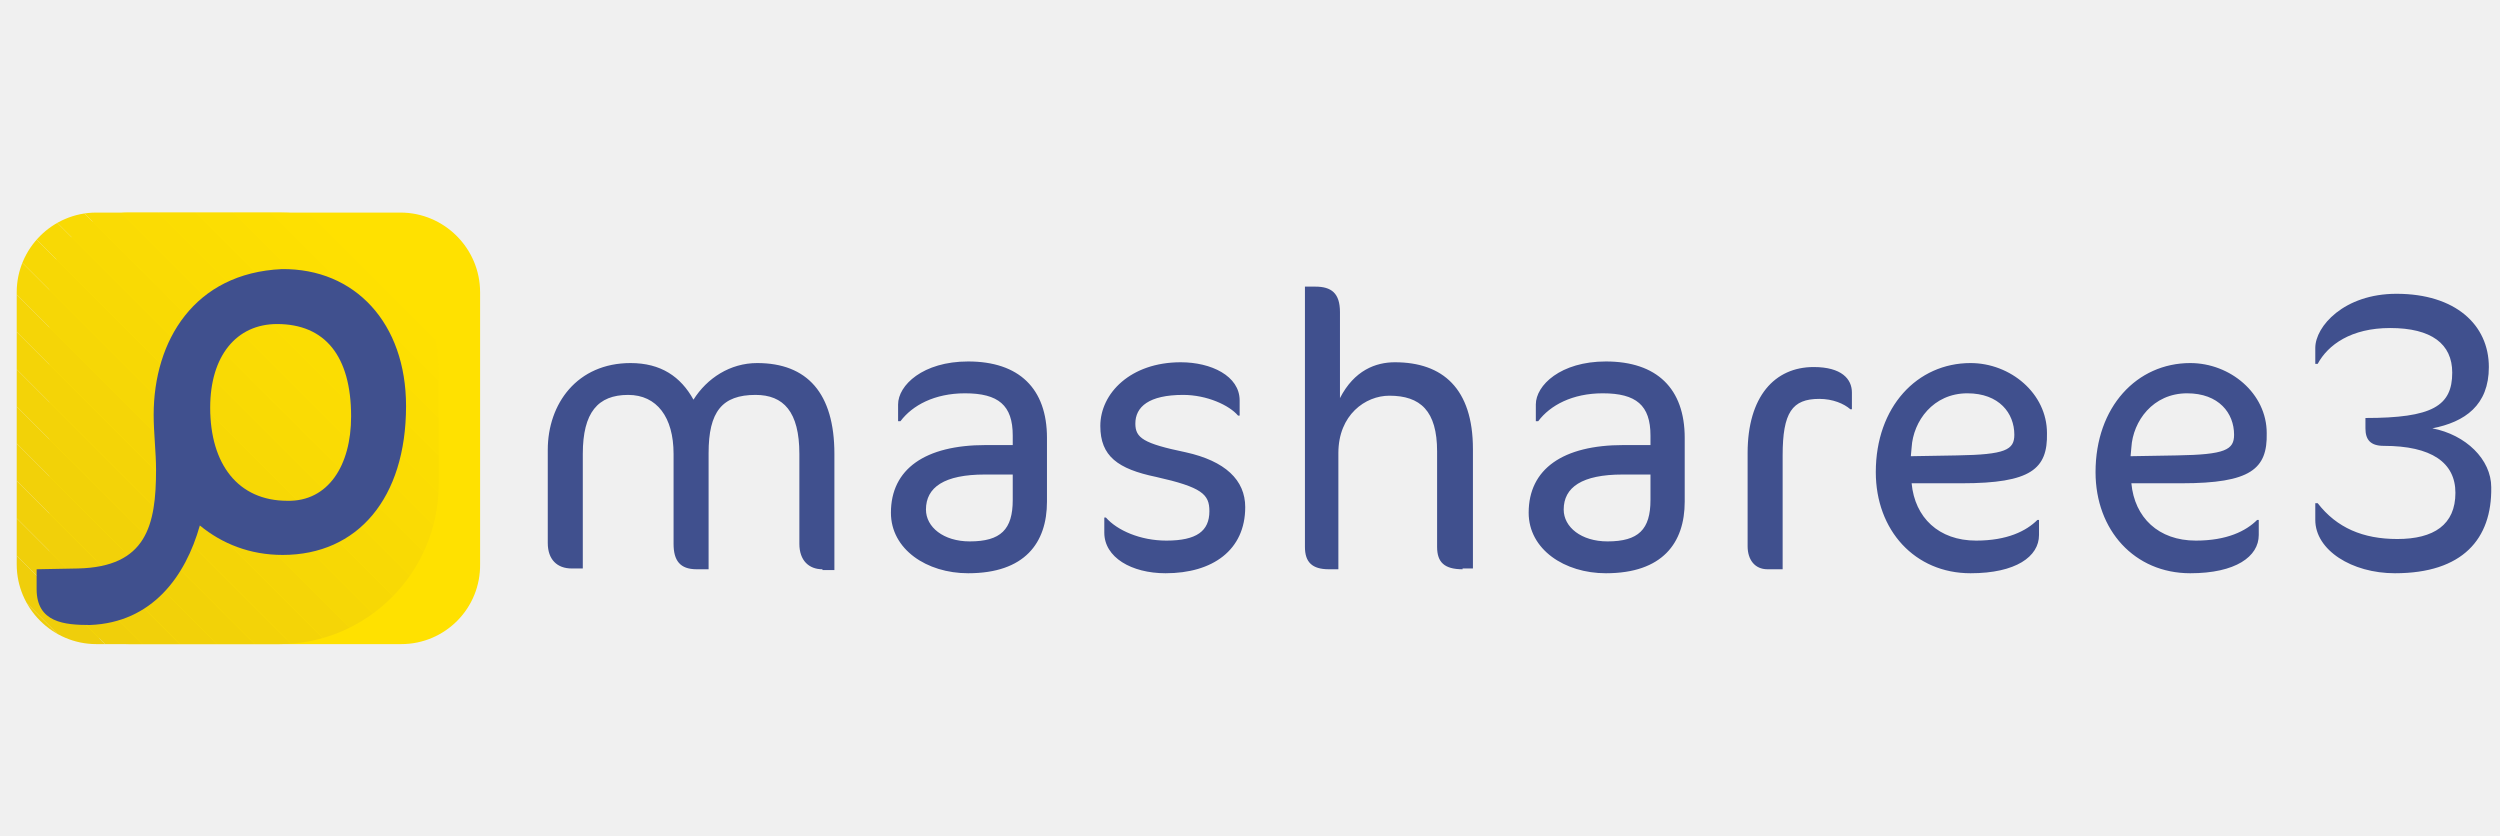
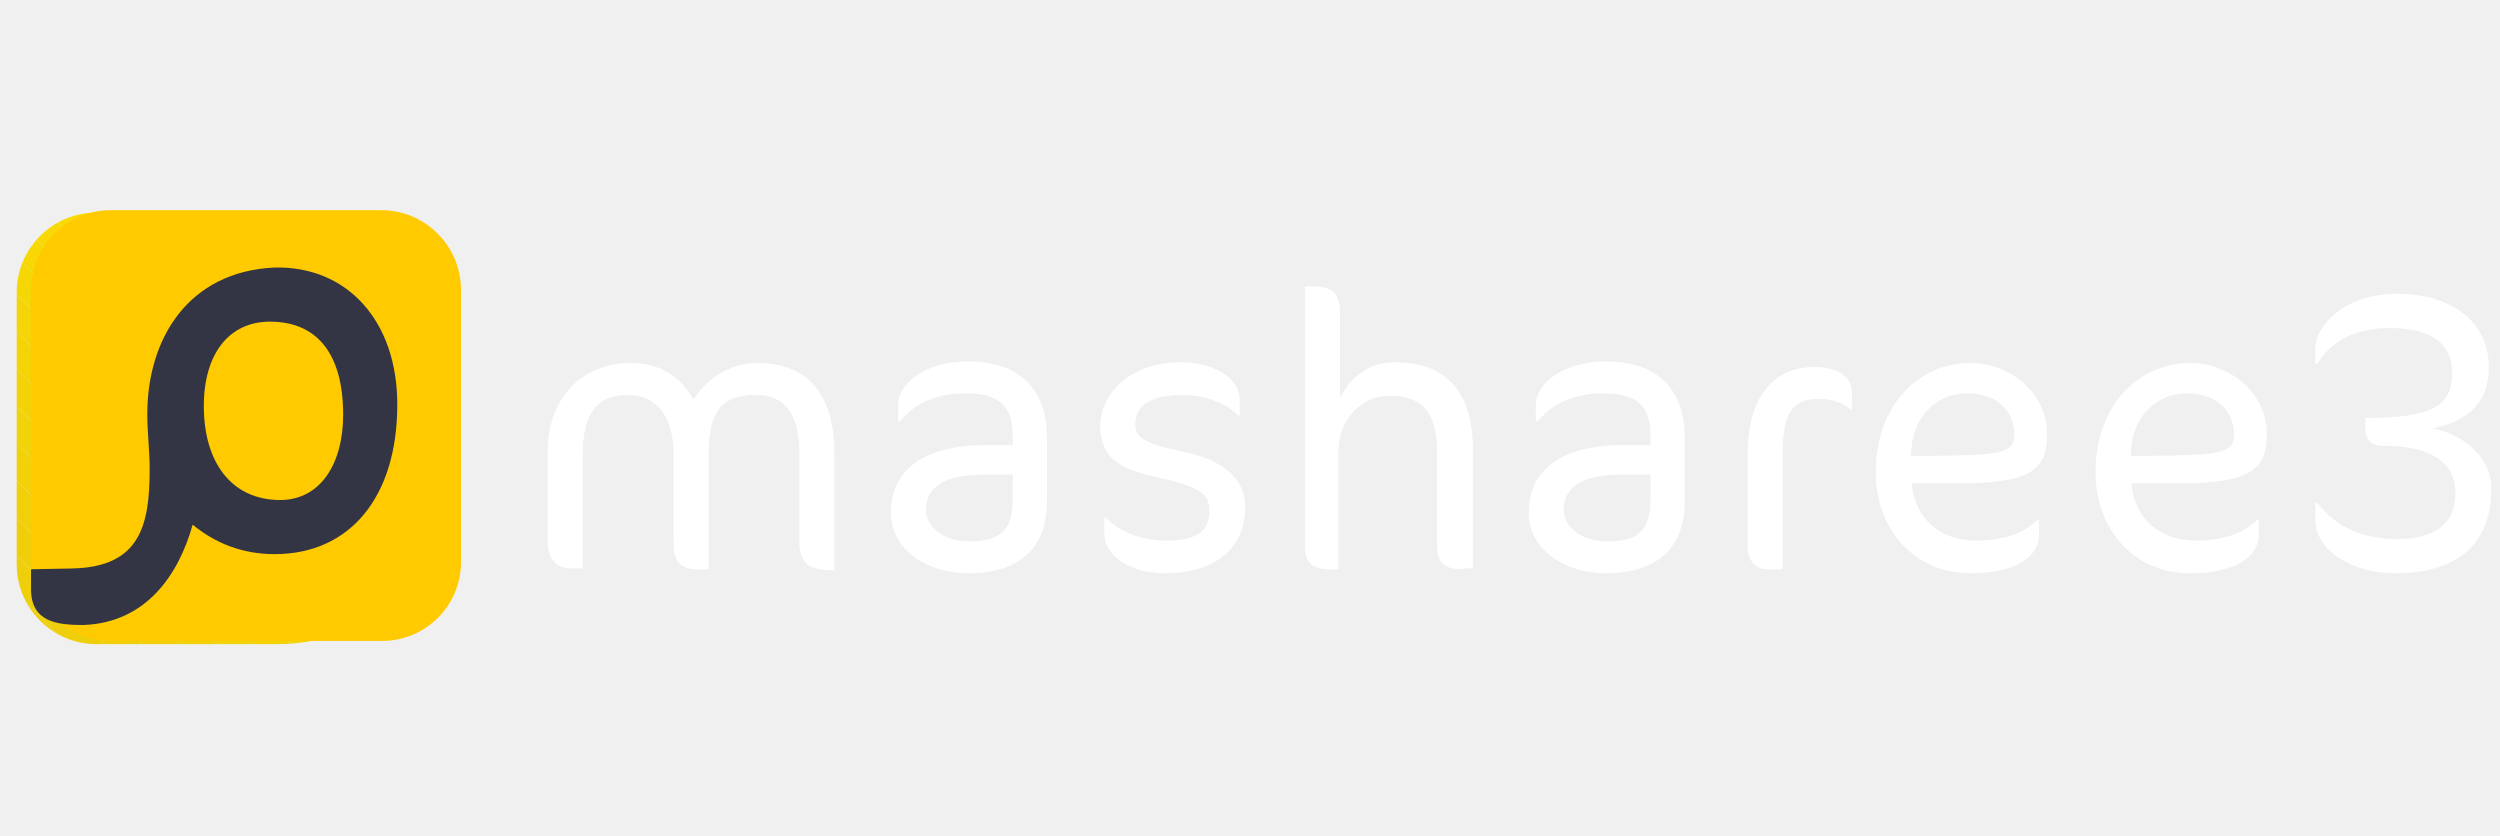
- <svg xmlns="http://www.w3.org/2000/svg" xmlns:xlink="http://www.w3.org/1999/xlink" id="Layer_1" viewBox="0 0 314 105">
-   <style>.st0{fill:#ffe100}.st1{enable-background:new}.st2{fill:#40508e}.st3{clip-path:url(#SVGID_2_)}.st4{clip-path:url(#SVGID_4_);fill:#edcc0c}.st5{fill:#eecd0b}.st5,.st6,.st7,.st8,.st9{clip-path:url(#SVGID_4_)}.st6{fill:#efce0b}.st7{fill:#f0cf0a}.st8{fill:#f1d00a}.st9{fill:#f2d109}.st10{fill:#f2d208}.st10,.st11,.st12,.st13,.st14{clip-path:url(#SVGID_4_)}.st11{fill:#f3d308}.st12{fill:#f4d407}.st13{fill:#f5d507}.st14{fill:#f6d706}.st15{fill:#f7d805}.st15,.st16,.st17,.st18,.st19{clip-path:url(#SVGID_4_)}.st16{fill:#f8d905}.st17{fill:#f9da04}.st18{fill:#fadb04}.st19{fill:#fbdc03}.st20{fill:#fbdd02}.st20,.st21,.st22,.st23,.st24{clip-path:url(#SVGID_4_)}.st21{fill:#fcde02}.st22{fill:#fddf01}.st23{fill:#fee001}.st24{fill:#ffe100}</style>
-   <path class="st0" d="M50.4 80.9H16.2c-5.5 0-10-4.5-10-10V36.7c0-5.5 4.5-10 10-10h34.1c5.5 0 10 4.5 10 10v34.1c.1 5.6-4.4 10.1-9.9 10.1z" />
-   <g class="st1">
-     <path class="st2" d="M103.3 71.5c-1.7 0-2.9-1.1-2.9-3.2V57c0-5.3-2-7.4-5.5-7.4-4.2 0-5.9 2.1-5.9 7.3v14.6h-1.5c-2.1 0-2.9-1.1-2.9-3.2V57c0-4.6-2.1-7.4-5.7-7.4-3.8 0-5.7 2.2-5.7 7.4v14.4h-1.4c-1.8 0-3-1.1-3-3.2V56.5c0-5.8 3.7-10.9 10.4-10.9 3.8 0 6.3 1.7 7.9 4.6 1.7-2.7 4.6-4.6 8-4.6 6.3 0 9.7 3.8 9.7 11.4v14.6h-1.5zm18.3.5c-5.2 0-9.7-3-9.7-7.6 0-5.5 4.3-8.5 11.9-8.5h3.4v-1.2c0-3.8-1.8-5.3-6-5.3-3.8 0-6.6 1.5-8.1 3.5h-.3v-2.1c0-2.4 3.1-5.4 8.8-5.4 6.4 0 9.9 3.4 9.9 9.6v8c0 5.2-2.8 9-9.9 9zm5.6-12.4h-3.5c-5.1 0-7.4 1.6-7.4 4.4 0 2.2 2.2 4 5.5 4 3.9 0 5.4-1.5 5.4-5.2v-3.2zM146.4 72c-4.3 0-7.7-2-7.7-5.1V65h.2c1.4 1.6 4.3 2.9 7.6 2.9 3.8 0 5.4-1.2 5.4-3.7 0-2.1-.9-3-6.7-4.3-4.8-1-7-2.6-7-6.4 0-4.1 3.8-8 10.1-8 3.8 0 7.4 1.7 7.4 4.8v1.9h-.2c-1.1-1.3-3.9-2.6-6.9-2.6-4.3 0-6 1.5-6 3.6 0 1.8 1 2.5 6.3 3.6 5 1.1 7.5 3.5 7.5 6.9 0 5.4-4.1 8.3-10 8.3zm37.3-.5c-2.3 0-3.2-.9-3.2-2.8v-12c0-5.1-2.1-7-6-7-3 0-6.4 2.4-6.4 7.2v14.6h-1.2c-2.1 0-3-.9-3-2.8V36h1.3c2 0 3.1.8 3.1 3.2V50c1.8-3.5 4.5-4.5 6.9-4.5 6 0 9.8 3.3 9.8 10.9v15h-1.3zm18 .5c-5.2 0-9.7-3-9.7-7.6 0-5.5 4.3-8.5 11.9-8.5h3.4v-1.2c0-3.8-1.8-5.3-6-5.3-3.8 0-6.6 1.5-8.1 3.5h-.3v-2.1c0-2.4 3.1-5.4 8.8-5.4 6.4 0 9.9 3.4 9.9 9.6v8c0 5.2-2.8 9-9.9 9zm5.6-12.4h-3.5c-5.1 0-7.4 1.6-7.4 4.4 0 2.2 2.2 4 5.5 4 3.9 0 5.4-1.5 5.4-5.2v-3.2zm25.1-8.2c-.8-.7-2.2-1.3-3.9-1.3-3.4 0-4.6 1.7-4.6 7.1v14.3H222c-1.6 0-2.5-1.2-2.5-2.9V56.9c0-7.1 3.4-10.8 8.3-10.8 3.5 0 4.8 1.5 4.8 3.2v2.1h-.2zm14 9.3h-6.3c.4 4.3 3.4 7.2 8.1 7.2 3.9 0 6.3-1.2 7.7-2.6h.2v1.9c0 2.7-2.9 4.8-8.6 4.8-7 0-11.9-5.4-11.9-12.7 0-8.2 5.2-13.7 11.9-13.7 5 0 9.6 3.8 9.6 8.8.1 4.5-2 6.3-10.7 6.3zm.7-11.3c-4.3 0-6.8 3.5-7 6.8l-.1 1.1 5.8-.1c6.1-.1 7.2-.7 7.2-2.6 0-2.7-1.9-5.2-5.9-5.2zM274 60.7h-6.3c.4 4.3 3.4 7.2 8.1 7.2 3.9 0 6.3-1.2 7.7-2.6h.2v1.9c0 2.7-2.9 4.8-8.6 4.8-7 0-11.9-5.4-11.9-12.7 0-8.2 5.2-13.7 11.9-13.7 5 0 9.6 3.8 9.6 8.8.1 4.5-2 6.3-10.7 6.3zm.7-11.3c-4.3 0-6.8 3.5-7 6.8l-.1 1.1 5.8-.1c6.1-.1 7.2-.7 7.2-2.6 0-2.7-1.9-5.2-5.9-5.2zM300.8 72c-5.4 0-10-2.9-10-6.7v-2.1h.3c2.4 3.1 5.7 4.5 10 4.5 4.6 0 7.3-1.8 7.3-5.8 0-3.8-3-5.9-9-5.9-1.7 0-2.3-.8-2.3-2.2v-1.3c8.4 0 10.9-1.5 10.9-5.7 0-3.6-2.6-5.6-7.8-5.6-4.9 0-7.8 2.1-9.1 4.5h-.3v-2c0-2.7 3.6-6.8 10.2-6.8 7.4 0 11.6 3.9 11.6 9.2 0 4.8-3 6.9-7.1 7.7 4.2.8 7.4 3.9 7.4 7.4.1 6.5-3.6 10.8-12.1 10.8z" />
+ <svg xmlns="http://www.w3.org/2000/svg" enable-background="new 0 0 314 105" viewBox="0 0 314 105">
+   <clipPath id="a">
+     <path d="m46.2 80.9h-34.1c-5.5 0-10-4.5-10-10v-34.2c0-5.5 4.5-10 10-10h34.1c5.5 0 10 4.5 10 10v34.1c0 5.6-4.5 10.1-10 10.1z" />
+   </clipPath>
+   <clipPath id="b">
+     <path d="m35.1 80.9h-27.7c-11 0-20-9-20-20v-14.2c0-11 9-20 20-20h27.7c11 0 20 9 20 20v14.1c0 11.1-9 20.1-20 20.1z" />
+   </clipPath>
+   <clipPath id="c" clip-path="url(#b)">
+     <path d="m35.1 80.9h-27.7c-11 0-20-9-20-20v-14.2c0-11 9-20 20-20h27.7c11 0 20 9 20 20v14.1c0 11.1-9 20.1-20 20.1z" />
+   </clipPath>
+   <clipPath id="d" clip-path="url(#c)">
+     <path d="m35.1 80.9h-27.7c-11 0-20-9-20-20v-14.2c0-11 9-20 20-20h27.7c11 0 20 9 20 20v14.1c0 11.1-9 20.1-20 20.1z" />
+   </clipPath>
+   <clipPath id="e" clip-path="url(#d)">
+     <path d="m35.1 80.9h-27.7c-11 0-20-9-20-20v-14.2c0-11 9-20 20-20h27.7c11 0 20 9 20 20v14.1c0 11.1-9 20.1-20 20.1z" />
+   </clipPath>
+   <clipPath id="f" clip-path="url(#e)">
+     <path d="m35.1 80.9h-27.7c-11 0-20-9-20-20v-14.2c0-11 9-20 20-20h27.7c11 0 20 9 20 20v14.1c0 11.1-9 20.1-20 20.1z" />
+   </clipPath>
+   <clipPath id="g" clip-path="url(#f)">
+     <path d="m35.1 80.9h-27.7c-11 0-20-9-20-20v-14.2c0-11 9-20 20-20h27.7c11 0 20 9 20 20v14.1c0 11.1-9 20.1-20 20.1z" />
+   </clipPath>
+   <clipPath id="h" clip-path="url(#g)">
+     <path d="m35.1 80.9h-27.7c-11 0-20-9-20-20v-14.2c0-11 9-20 20-20h27.7c11 0 20 9 20 20v14.1c0 11.1-9 20.1-20 20.1z" />
+   </clipPath>
+   <clipPath id="i" clip-path="url(#h)">
+     <path d="m35.1 80.9h-27.7c-11 0-20-9-20-20v-14.2c0-11 9-20 20-20h27.7c11 0 20 9 20 20v14.1c0 11.1-9 20.1-20 20.1z" />
+   </clipPath>
+   <clipPath id="j" clip-path="url(#i)">
+     <path d="m35.1 80.9h-27.7c-11 0-20-9-20-20v-14.2c0-11 9-20 20-20h27.7c11 0 20 9 20 20v14.1c0 11.1-9 20.1-20 20.1z" />
+   </clipPath>
+   <clipPath id="k" clip-path="url(#j)">
+     <path d="m35.1 80.9h-27.7c-11 0-20-9-20-20v-14.2c0-11 9-20 20-20h27.7c11 0 20 9 20 20v14.1c0 11.1-9 20.1-20 20.1z" />
+   </clipPath>
+   <clipPath id="l" clip-path="url(#k)">
+     <path d="m35.1 80.9h-27.7c-11 0-20-9-20-20v-14.2c0-11 9-20 20-20h27.7c11 0 20 9 20 20v14.1c0 11.1-9 20.1-20 20.1z" />
+   </clipPath>
+   <clipPath id="m" clip-path="url(#l)">
+     <path d="m35.1 80.9h-27.7c-11 0-20-9-20-20v-14.2c0-11 9-20 20-20h27.7c11 0 20 9 20 20v14.1c0 11.1-9 20.1-20 20.1z" />
+   </clipPath>
+   <clipPath id="n" clip-path="url(#m)">
+     <path d="m35.1 80.9h-27.7c-11 0-20-9-20-20v-14.2c0-11 9-20 20-20h27.7c11 0 20 9 20 20v14.1c0 11.1-9 20.1-20 20.1z" />
+   </clipPath>
+   <clipPath id="o" clip-path="url(#n)">
+     <path d="m35.1 80.9h-27.7c-11 0-20-9-20-20v-14.2c0-11 9-20 20-20h27.7c11 0 20 9 20 20v14.1c0 11.1-9 20.1-20 20.1z" />
+   </clipPath>
+   <clipPath id="p" clip-path="url(#o)">
+     <path d="m35.1 80.9h-27.7c-11 0-20-9-20-20v-14.2c0-11 9-20 20-20h27.7c11 0 20 9 20 20v14.1c0 11.1-9 20.1-20 20.1z" />
+   </clipPath>
+   <clipPath id="q" clip-path="url(#p)">
+     <path d="m35.1 80.9h-27.7c-11 0-20-9-20-20v-14.2c0-11 9-20 20-20h27.7c11 0 20 9 20 20v14.1c0 11.1-9 20.1-20 20.1z" />
+   </clipPath>
+   <clipPath id="r" clip-path="url(#q)">
+     <path d="m35.1 80.9h-27.7c-11 0-20-9-20-20v-14.2c0-11 9-20 20-20h27.7c11 0 20 9 20 20v14.1c0 11.1-9 20.1-20 20.1z" />
+   </clipPath>
+   <clipPath id="s" clip-path="url(#r)">
+     <path d="m35.1 80.9h-27.7c-11 0-20-9-20-20v-14.2c0-11 9-20 20-20h27.7c11 0 20 9 20 20v14.1c0 11.1-9 20.1-20 20.1z" />
+   </clipPath>
+   <clipPath id="t" clip-path="url(#s)">
+     <path d="m35.1 80.9h-27.7c-11 0-20-9-20-20v-14.2c0-11 9-20 20-20h27.7c11 0 20 9 20 20v14.1c0 11.1-9 20.1-20 20.1z" />
+   </clipPath>
+   <clipPath id="u" clip-path="url(#t)">
+     <path d="m35.1 80.9h-27.7c-11 0-20-9-20-20v-14.2c0-11 9-20 20-20h27.7c11 0 20 9 20 20v14.1c0 11.1-9 20.1-20 20.1z" />
+   </clipPath>
+   <clipPath id="v" clip-path="url(#u)">
+     <path d="m35.1 80.9h-27.7c-11 0-20-9-20-20v-14.2c0-11 9-20 20-20h27.7c11 0 20 9 20 20v14.1c0 11.1-9 20.1-20 20.1z" />
+   </clipPath>
+   <clipPath id="w">
+     <path d="m35.1 80.9h-27.7c-11 0-20-9-20-20v-14.2c0-11 9-20 20-20h27.7c11 0 20 9 20 20v14.1c0 11.1-9 20.1-20 20.1z" />
+   </clipPath>
+   <clipPath id="x" clip-path="url(#w)">
+     <path d="m35.1 80.9h-27.7c-11 0-20-9-20-20v-14.2c0-11 9-20 20-20h27.7c11 0 20 9 20 20v14.1c0 11.1-9 20.1-20 20.1z" />
+   </clipPath>
+   <clipPath id="y">
+     <path d="m48 80.5h-34.1c-5.5 0-10-4.5-10-10v-34.1c0-5.5 4.5-10 10-10h34c5.5 0 10 4.5 10 10v34c.1 5.6-4.4 10.1-9.9 10.1z" />
+   </clipPath>
+   <clipPath id="z">
+     <path d="m43.1 52.1c0-7.7-3.3-11.7-9.2-11.7-5.1 0-8.3 4-8.3 10.6 0 7.1 3.5 11.8 9.6 11.8 5 0 7.9-4.5 7.9-10.7zm6.8-1.3c0 11.7-6 18.8-15.4 18.8-4.1 0-7.5-1.4-10.3-3.7-1.8 6.4-5.9 12.3-13.7 12.6-3.2 0-6.6-.3-6.6-4.5v-2.5l5.2-.1c8.5-.2 9.7-5.4 9.7-12.5 0-2.2-.3-4.6-.3-6.9 0-9.4 5.1-17.9 16-18.4 9.1-.2 15.4 6.7 15.4 17.2z" />
+   </clipPath>
+   <g enable-background="new" fill="#fff">
+     <path d="m103.3 71.5c-1.7 0-2.9-1.1-2.9-3.2v-11.3c0-5.3-2-7.4-5.5-7.4-4.2 0-5.9 2.1-5.9 7.3v14.6h-1.5c-2.1 0-2.9-1.1-2.9-3.2v-11.3c0-4.6-2.1-7.4-5.7-7.4-3.8 0-5.7 2.2-5.7 7.4v14.4h-1.4c-1.8 0-3-1.1-3-3.2v-11.7c0-5.8 3.7-10.9 10.4-10.9 3.8 0 6.3 1.7 7.9 4.6 1.7-2.7 4.6-4.6 8-4.6 6.3 0 9.7 3.8 9.7 11.4v14.6h-1.5z" />
+     <path d="m121.6 72c-5.2 0-9.7-3-9.7-7.6 0-5.5 4.3-8.5 11.9-8.5h3.4v-1.2c0-3.8-1.8-5.3-6-5.3-3.8 0-6.6 1.5-8.1 3.5h-.3v-2.1c0-2.4 3.1-5.4 8.8-5.4 6.4 0 9.9 3.4 9.9 9.6v8c0 5.2-2.8 9-9.9 9zm5.6-12.4h-3.5c-5.1 0-7.4 1.6-7.4 4.4 0 2.2 2.2 4 5.5 4 3.9 0 5.4-1.5 5.4-5.2z" />
+     <path d="m146.4 72c-4.3 0-7.7-2-7.7-5.1v-1.9h.2c1.4 1.6 4.3 2.9 7.6 2.9 3.8 0 5.4-1.2 5.4-3.7 0-2.1-.9-3-6.7-4.3-4.8-1-7-2.6-7-6.4 0-4.1 3.8-8 10.1-8 3.8 0 7.4 1.7 7.4 4.8v1.9h-.2c-1.1-1.3-3.9-2.6-6.9-2.6-4.3 0-6 1.5-6 3.6 0 1.8 1 2.5 6.3 3.6 5 1.1 7.5 3.5 7.5 6.9 0 5.4-4.1 8.3-10 8.3z" />
+     <path d="m183.7 71.5c-2.3 0-3.2-.9-3.2-2.8v-12c0-5.1-2.1-7-6-7-3 0-6.4 2.4-6.4 7.2v14.6h-1.2c-2.1 0-3-.9-3-2.8v-32.7h1.3c2 0 3.1.8 3.1 3.2v10.8c1.8-3.5 4.5-4.5 6.9-4.5 6 0 9.8 3.3 9.8 10.9v15h-1.3z" />
+     <path d="m201.7 72c-5.2 0-9.7-3-9.7-7.6 0-5.5 4.3-8.5 11.9-8.5h3.4v-1.2c0-3.8-1.8-5.3-6-5.3-3.8 0-6.6 1.5-8.1 3.5h-.3v-2.1c0-2.4 3.1-5.4 8.8-5.4 6.4 0 9.9 3.4 9.9 9.6v8c0 5.2-2.8 9-9.9 9zm5.6-12.4h-3.5c-5.1 0-7.4 1.6-7.4 4.4 0 2.2 2.2 4 5.5 4 3.9 0 5.4-1.5 5.4-5.2z" />
+     <path d="m232.4 51.4c-.8-.7-2.2-1.3-3.9-1.3-3.4 0-4.6 1.7-4.6 7.1v14.3h-1.9c-1.6 0-2.5-1.2-2.5-2.9v-11.7c0-7.1 3.4-10.8 8.3-10.8 3.5 0 4.8 1.5 4.8 3.2v2.1z" />
+     <path d="m246.4 60.7h-6.3c.4 4.3 3.4 7.2 8.1 7.2 3.9 0 6.3-1.2 7.7-2.6h.2v1.9c0 2.7-2.9 4.8-8.6 4.8-7 0-11.9-5.4-11.9-12.7 0-8.2 5.2-13.7 11.9-13.7 5 0 9.6 3.8 9.6 8.8.1 4.5-2 6.3-10.7 6.3zm.7-11.3c-4.3 0-6.8 3.5-7 6.8l-.1 1.1 5.8-.1c6.1-.1 7.2-.7 7.2-2.6 0-2.7-1.9-5.2-5.9-5.2z" />
+     <path d="m274 60.7h-6.3c.4 4.3 3.4 7.2 8.1 7.2 3.9 0 6.3-1.2 7.7-2.6h.2v1.9c0 2.7-2.9 4.8-8.6 4.8-7 0-11.9-5.4-11.9-12.7 0-8.2 5.2-13.7 11.9-13.7 5 0 9.6 3.8 9.6 8.8.1 4.5-2 6.3-10.7 6.3zm.7-11.3c-4.3 0-6.8 3.5-7 6.8l-.1 1.1 5.8-.1c6.1-.1 7.2-.7 7.2-2.6 0-2.7-1.9-5.2-5.9-5.2z" />
+     <path d="m300.8 72c-5.4 0-10-2.9-10-6.7v-2.1h.3c2.4 3.1 5.7 4.5 10 4.5 4.6 0 7.3-1.8 7.3-5.8 0-3.8-3-5.9-9-5.9-1.7 0-2.3-.8-2.3-2.2v-1.3c8.4 0 10.9-1.5 10.9-5.7 0-3.6-2.6-5.6-7.8-5.6-4.9 0-7.8 2.1-9.1 4.5h-.3v-2c0-2.7 3.6-6.8 10.2-6.8 7.4 0 11.6 3.9 11.6 9.2 0 4.8-3 6.9-7.1 7.7 4.2.8 7.4 3.9 7.4 7.4.1 6.5-3.6 10.8-12.1 10.8z" />
  </g>
-   <defs>
-     <path id="SVGID_1_" d="M46.2 80.9H12.1c-5.5 0-10-4.5-10-10V36.7c0-5.5 4.5-10 10-10h34.1c5.5 0 10 4.5 10 10v34.1c0 5.6-4.5 10.1-10 10.1z" />
-   </defs>
-   <clipPath id="SVGID_2_">
-     <use xlink:href="#SVGID_1_" overflow="visible" />
-   </clipPath>
-   <g class="st3">
-     <defs>
-       <path id="SVGID_3_" d="M35.1 80.9H7.4c-11 0-20-9-20-20V46.7c0-11 9-20 20-20h27.7c11 0 20 9 20 20v14.1c0 11.1-9 20.1-20 20.1z" />
-     </defs>
-     <clipPath id="SVGID_4_">
-       <use xlink:href="#SVGID_3_" overflow="visible" />
-     </clipPath>
-     <path class="st4" d="M-12.6 69.2L-.8 80.9h-11.8z" />
-     <path class="st4" d="M-12.6 64.5L3.8 80.9H-.8l-11.8-11.7z" />
-     <path class="st5" d="M-12.6 59.8L8.5 80.9H3.8l-16.4-16.4z" />
-     <path class="st6" d="M-12.6 55.1l25.8 25.8H8.5l-21.1-21.1z" />
-     <path class="st7" d="M-12.6 50.4l30.5 30.5h-4.7l-25.8-25.8z" />
-     <path class="st8" d="M-12.6 45.7l35.2 35.2h-4.7l-30.5-30.5z" />
-     <path class="st9" d="M-12.6 41l39.9 39.9h-4.7l-35.2-35.2z" />
-     <path class="st10" d="M-12.6 36.4L32 80.9h-4.7L-12.6 41z" />
-     <path class="st11" d="M-12.6 32.9l.6-.6 48.6 48.6H32l-44.6-44.5z" />
-     <path class="st12" d="M-12 32.3l2.3-2.4 51 51h-4.7z" />
-     <path class="st13" d="M-9.7 29.9l2.4-2.3L46 80.9h-4.7z" />
-     <path class="st14" d="M-7.3 27.6l.9-.9h2.9L49.8 80l-.9.9H46z" />
-     <path class="st15" d="M1.2 26.7l51 51-2.4 2.3-53.3-53.3z" />
-     <path class="st16" d="M5.9 26.7l48.6 48.6-2.3 2.4-51-51z" />
-     <path class="st17" d="M10.5 26.7l44.6 44.5v3.5l-.6.6L5.9 26.7z" />
-     <path class="st18" d="M15.2 26.7l39.9 39.9v4.6L10.5 26.7z" />
-     <path class="st19" d="M19.9 26.7l35.2 35.2v4.7L15.2 26.7z" />
-     <path class="st20" d="M24.6 26.7l30.5 30.5v4.7L19.9 26.7z" />
-     <path class="st21" d="M29.3 26.7l25.8 25.8v4.7L24.6 26.7z" />
-     <path class="st22" d="M34 26.7l21.1 21.1v4.7L29.3 26.7z" />
-     <path class="st23" d="M38.7 26.7l16.4 16.4v4.7L34 26.7z" />
-     <path class="st24" d="M43.3 26.7l11.8 11.8v4.6L38.7 26.7zm11.8 11.8L43.3 26.7h11.8z" />
+   <g clip-path="url(#a)">
+     <path clip-path="url(#v)" d="m-12.6 69.2 11.8 11.7h-11.8z" fill="#edcc0c" />
+     <path clip-path="url(#v)" d="m-12.6 64.5 16.4 16.4h-4.6l-11.8-11.7z" fill="#edcc0c" />
+     <path clip-path="url(#v)" d="m-12.6 59.8 21.1 21.1h-4.7l-16.4-16.4z" fill="#eecd0b" />
+     <path clip-path="url(#v)" d="m-12.6 55.1 25.8 25.8h-4.7l-21.1-21.1z" fill="#efce0b" />
+     <path clip-path="url(#v)" d="m-12.6 50.4 30.5 30.5h-4.7l-25.8-25.8z" fill="#f0cf0a" />
+     <path clip-path="url(#v)" d="m-12.6 45.7 35.2 35.2h-4.7l-30.5-30.5z" fill="#f1d00a" />
+     <path clip-path="url(#v)" d="m-12.6 41 39.9 39.9h-4.7l-35.2-35.2z" fill="#f2d109" />
+     <path clip-path="url(#v)" d="m-12.6 36.4 44.6 44.5h-4.7l-39.9-39.9z" fill="#f2d208" />
+     <path clip-path="url(#v)" d="m-12.6 32.9.6-.6 48.6 48.6h-4.6l-44.6-44.5z" fill="#f3d308" />
+     <path clip-path="url(#v)" d="m-12 32.3 2.3-2.4 51 51h-4.7z" fill="#f4d407" />
+     <path clip-path="url(#v)" d="m-9.7 29.9 2.4-2.3 53.3 53.3h-4.7z" fill="#f5d507" />
+     <path clip-path="url(#v)" d="m-7.3 27.6.9-.9h2.9l53.3 53.3-.9.9h-2.9z" fill="#f6d706" />
+     <path clip-path="url(#v)" d="m1.2 26.7 51 51-2.4 2.3-53.3-53.3z" fill="#f7d805" />
+     <path clip-path="url(#v)" d="m5.9 26.7 48.6 48.6-2.3 2.4-51-51z" fill="#f8d905" />
+     <path clip-path="url(#v)" d="m10.5 26.7 44.6 44.5v3.5l-.6.6-48.6-48.6z" fill="#f9da04" />
+     <path clip-path="url(#v)" d="m15.2 26.7 39.9 39.9v4.6l-44.6-44.5z" fill="#fadb04" />
+     <path clip-path="url(#v)" d="m19.9 26.7 35.2 35.2v4.7l-39.9-39.9z" fill="#fbdc03" />
+     <path clip-path="url(#v)" d="m24.6 26.7 30.5 30.5v4.7l-35.2-35.2z" fill="#fbdd02" />
+     <path clip-path="url(#v)" d="m29.3 26.7 25.8 25.8v4.7l-30.5-30.5z" fill="#fcde02" />
+     <path clip-path="url(#v)" d="m34 26.7 21.1 21.1v4.7l-25.8-25.8z" fill="#fddf01" />
+     <path clip-path="url(#v)" d="m38.7 26.7 16.4 16.4v4.7l-21.1-21.1z" fill="#fee001" />
+     <g clip-path="url(#v)" fill="#ffe100">
+       <path clip-path="url(#x)" d="m43.3 26.7 11.8 11.8v4.6l-16.4-16.4z" />
+       <path clip-path="url(#x)" d="m55.1 38.5-11.8-11.8h11.8z" />
+     </g>
+     <path d="m51 51c0 11.6-6.1 18.7-15.5 18.7-4.1 0-7.6-1.4-10.4-3.7-1.8 6.4-6 12.2-13.8 12.5-3.2 0-6.7-.3-6.7-4.5v-2.5l5.2-.1c8.6-.2 9.8-5.4 9.8-12.4 0-2.2-.3-4.6-.3-6.9 0-9.3 5.1-17.8 16.1-18.3 9.2-.1 15.6 6.8 15.6 17.2zm-6.9 1.3c0-7.6-3.3-11.6-9.3-11.6-5.1 0-8.4 4-8.4 10.5 0 7.1 3.5 11.7 9.7 11.7 5.1.1 8-4.4 8-10.6z" fill="#40508e" />
  </g>
-   <g class="st1">
-     <path class="st2" d="M51 51c0 11.6-6.1 18.7-15.5 18.7-4.1 0-7.6-1.4-10.4-3.7-1.8 6.4-6 12.2-13.8 12.5-3.2 0-6.7-.3-6.7-4.5v-2.5l5.2-.1c8.6-.2 9.8-5.4 9.8-12.4 0-2.2-.3-4.6-.3-6.9 0-9.3 5.1-17.8 16.1-18.3C44.6 33.7 51 40.6 51 51zm-6.9 1.3c0-7.6-3.3-11.6-9.3-11.6-5.1 0-8.4 4-8.4 10.5 0 7.1 3.5 11.7 9.7 11.7 5.1.1 8-4.4 8-10.6z" />
-   </g>
+   <path clip-path="url(#y)" d="m-1.1 21.5h64v64h-64z" fill="#ffca00" />
+   <path clip-path="url(#z)" d="m-1.1 28.5h56v55h-56z" fill="#333545" />
</svg>
